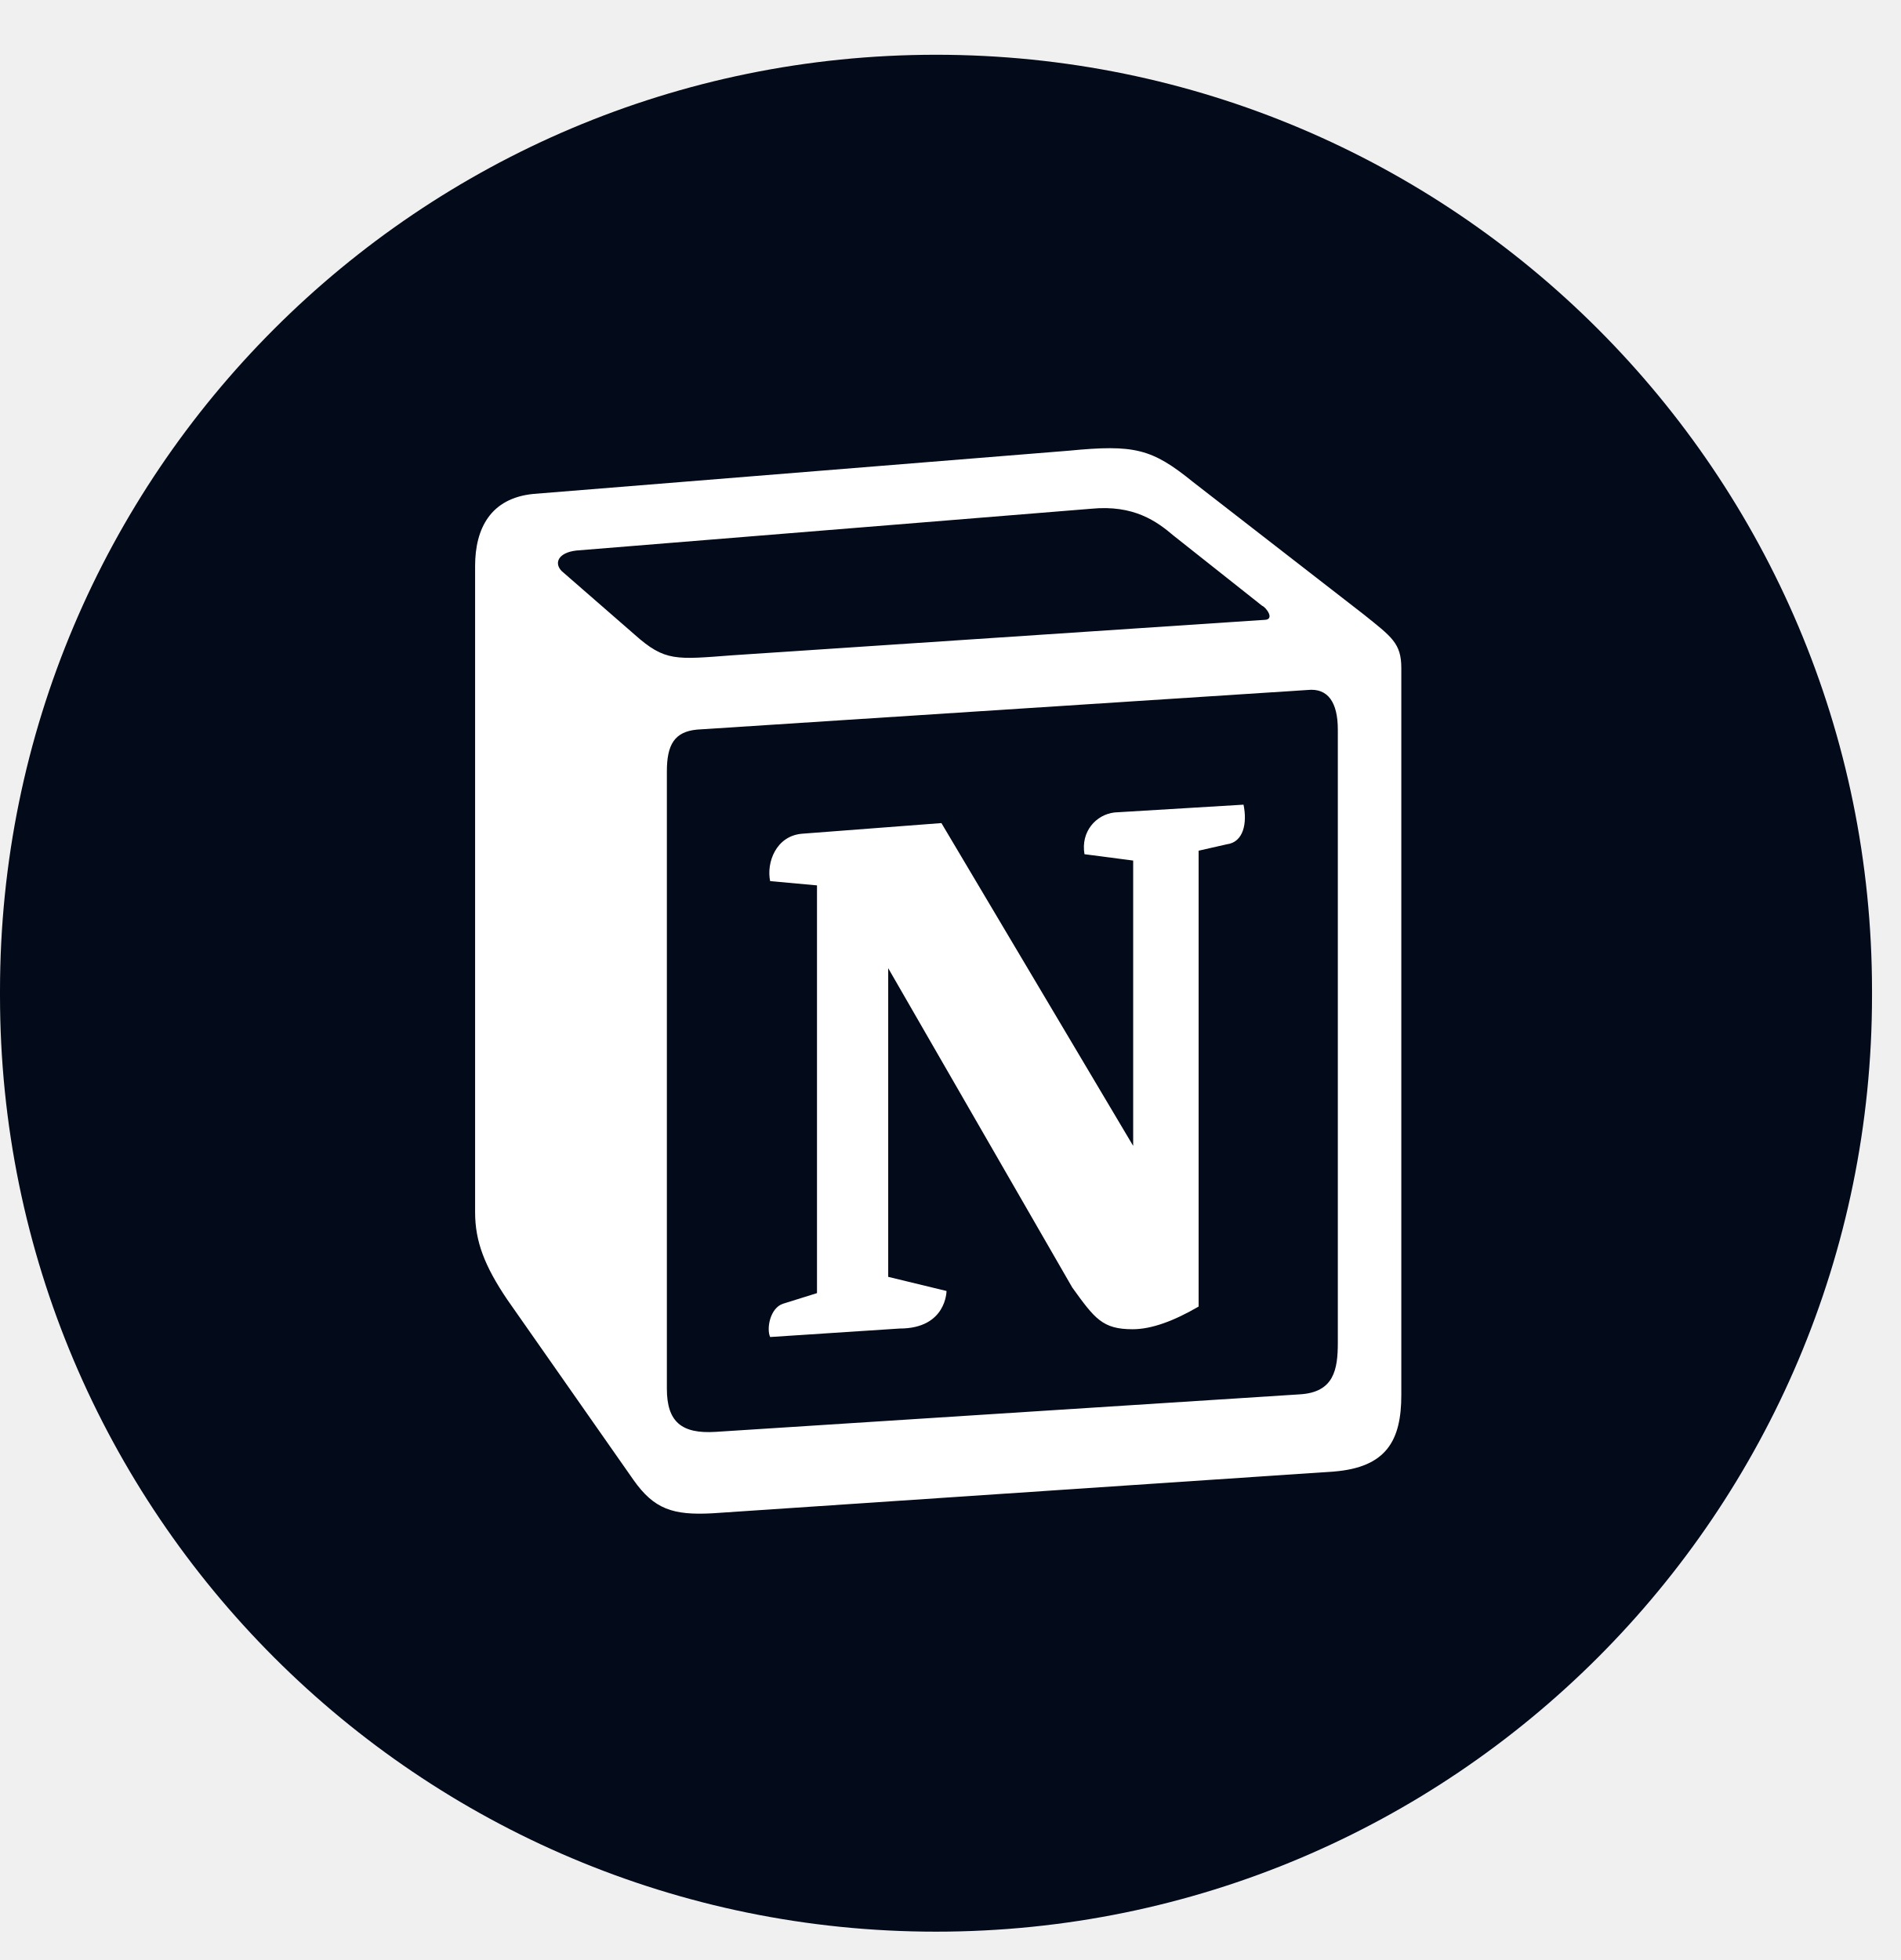
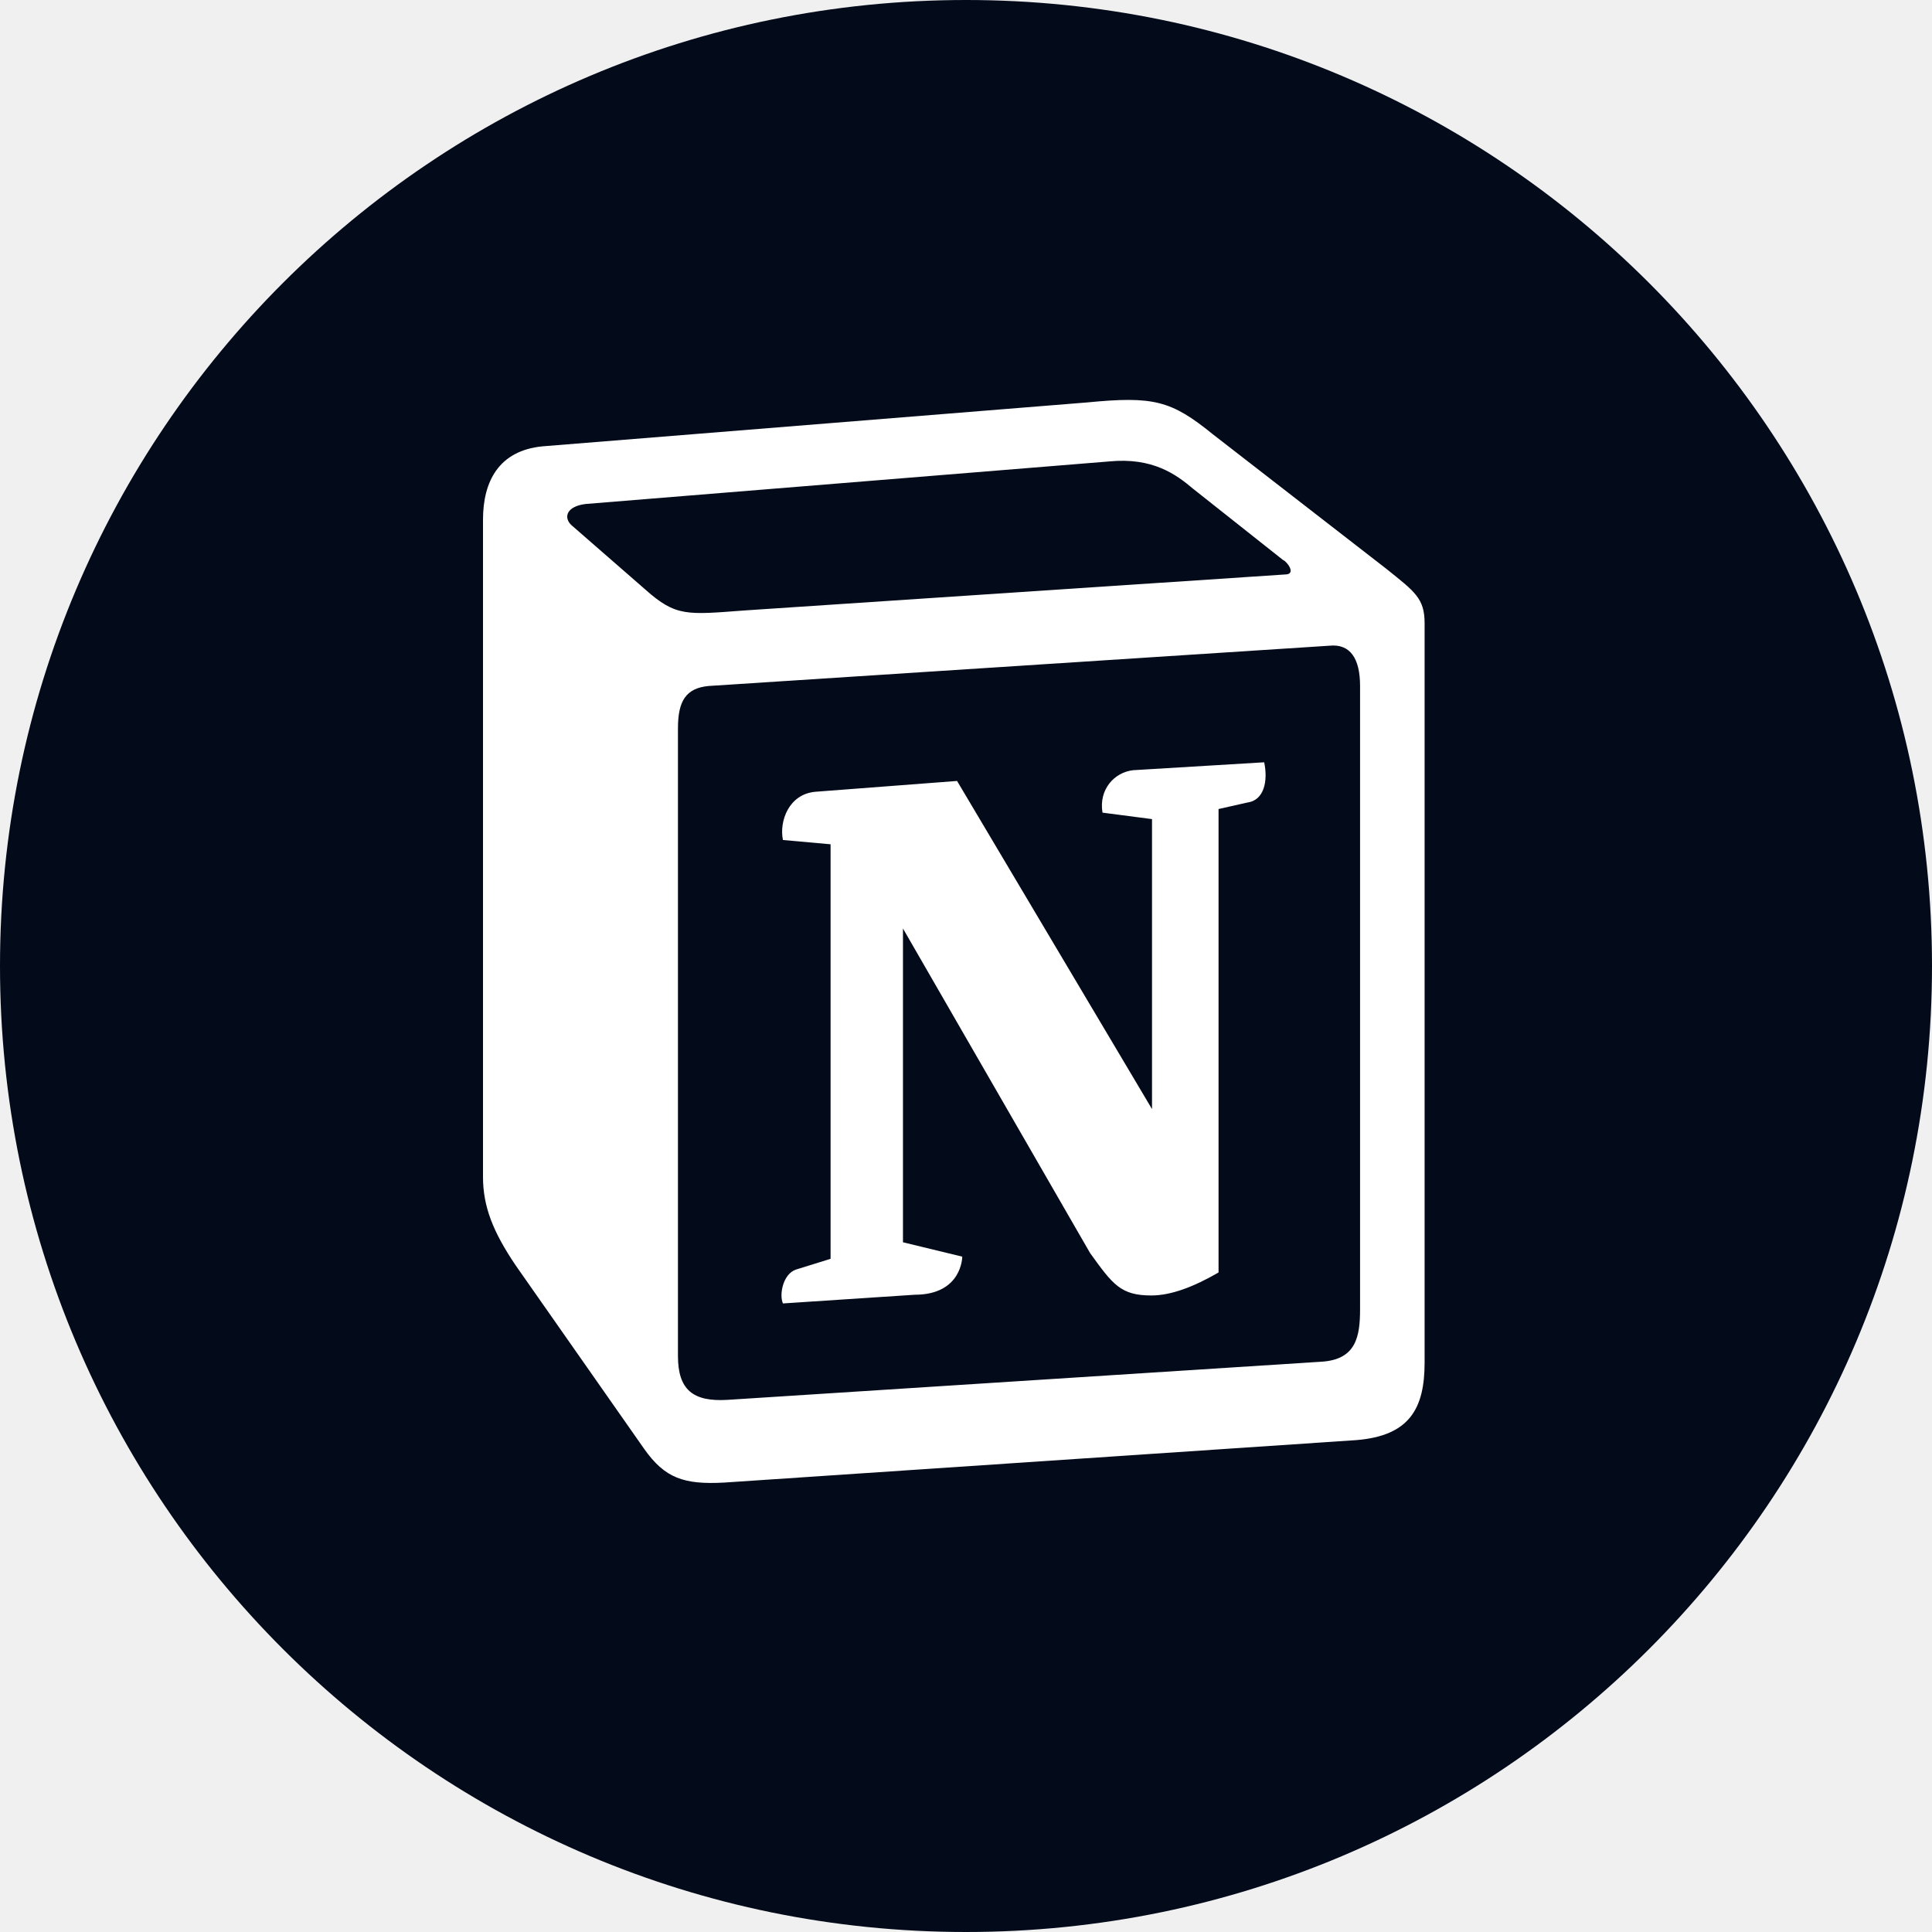
- <svg xmlns="http://www.w3.org/2000/svg" width="32" height="33" viewBox="0 0 32 33" fill="none">
-   <rect y="0.922" width="31.522" height="31.601" rx="15.761" fill="#030B1A" />
-   <g clip-path="url(#clip0_2203_2357)">
-     <path fill-rule="evenodd" clip-rule="evenodd" d="M10.689 10.687C11.197 11.14 11.381 11.105 12.331 11.033L21.285 10.437C21.479 10.437 21.317 10.223 21.252 10.199L19.762 9.019C19.481 8.78 19.092 8.494 18.369 8.566L9.706 9.269C9.393 9.305 9.328 9.484 9.458 9.615L10.689 10.687ZM11.229 12.988V23.381C11.229 23.941 11.478 24.144 12.05 24.108L21.89 23.476C22.462 23.441 22.527 23.059 22.527 22.606V12.284C22.527 11.832 22.365 11.581 22.019 11.617L11.737 12.284C11.359 12.32 11.229 12.535 11.229 12.988ZM20.939 13.548C21.004 13.858 20.939 14.18 20.658 14.215L20.183 14.323V21.998C19.773 22.237 19.395 22.38 19.071 22.38C18.563 22.38 18.433 22.201 18.055 21.677L14.956 16.301V21.498L15.938 21.736C15.938 21.736 15.938 22.368 15.15 22.368L12.968 22.511C12.903 22.368 12.968 22.022 13.184 21.951L13.757 21.772V14.907L12.968 14.835C12.903 14.525 13.066 14.072 13.508 14.037L15.852 13.858L19.081 19.293V14.489L18.261 14.382C18.196 14.001 18.455 13.715 18.768 13.679L20.939 13.548ZM8.983 8.316L18.001 7.588C19.103 7.481 19.395 7.553 20.086 8.113L22.959 10.342C23.434 10.723 23.596 10.83 23.596 11.248V23.488C23.596 24.251 23.348 24.704 22.462 24.776L11.996 25.479C11.327 25.515 11.013 25.407 10.668 24.919L8.54 21.879C8.162 21.319 8 20.902 8 20.413V9.531C8 8.9 8.259 8.387 8.983 8.316Z" fill="white" />
-   </g>
-   <defs>
-     <clipPath id="clip0_2203_2357">
-       <rect width="15.956" height="19.995" fill="white" transform="translate(8 6.9209)" />
-     </clipPath>
-   </defs>
+ <svg xmlns="http://www.w3.org/2000/svg" width="32" height="32" viewBox="0 0 32 32" fill="none">
+   <rect width="32" height="32" rx="16" fill="#030B1A" />
+   <path fill-rule="evenodd" clip-rule="evenodd" d="M10.689 9.765C11.197 10.218 11.381 10.182 12.331 10.111L21.285 9.515C21.479 9.515 21.317 9.3 21.252 9.276L19.762 8.096C19.481 7.858 19.092 7.572 18.369 7.643L9.706 8.347C9.393 8.382 9.328 8.561 9.458 8.692L10.689 9.765ZM11.229 12.065V22.459C11.229 23.019 11.478 23.221 12.05 23.186L21.89 22.554C22.462 22.518 22.527 22.137 22.527 21.684V11.362C22.527 10.909 22.365 10.659 22.019 10.695L11.737 11.362C11.359 11.398 11.229 11.612 11.229 12.065ZM20.939 12.626C21.004 12.935 20.939 13.257 20.658 13.293L20.183 13.4V21.076C19.773 21.314 19.395 21.457 19.071 21.457C18.563 21.457 18.433 21.279 18.055 20.754L14.956 15.379V20.576L15.938 20.814C15.938 20.814 15.938 21.445 15.15 21.445L12.968 21.589C12.903 21.445 12.968 21.1 13.184 21.028L13.757 20.85V13.984L12.968 13.913C12.903 13.603 13.066 13.15 13.508 13.114L15.852 12.935L19.081 18.37V13.567L18.261 13.46C18.196 13.079 18.455 12.792 18.768 12.757L20.939 12.626ZM8.983 7.393L18.001 6.666C19.103 6.559 19.395 6.63 20.086 7.191L22.959 9.419C23.434 9.801 23.596 9.908 23.596 10.325V22.566C23.596 23.329 23.348 23.782 22.462 23.853L11.996 24.556C11.327 24.592 11.013 24.485 10.668 23.996L8.54 20.957C8.162 20.397 8 19.98 8 19.491V8.609C8 7.977 8.259 7.465 8.983 7.393Z" fill="white" />
</svg>
